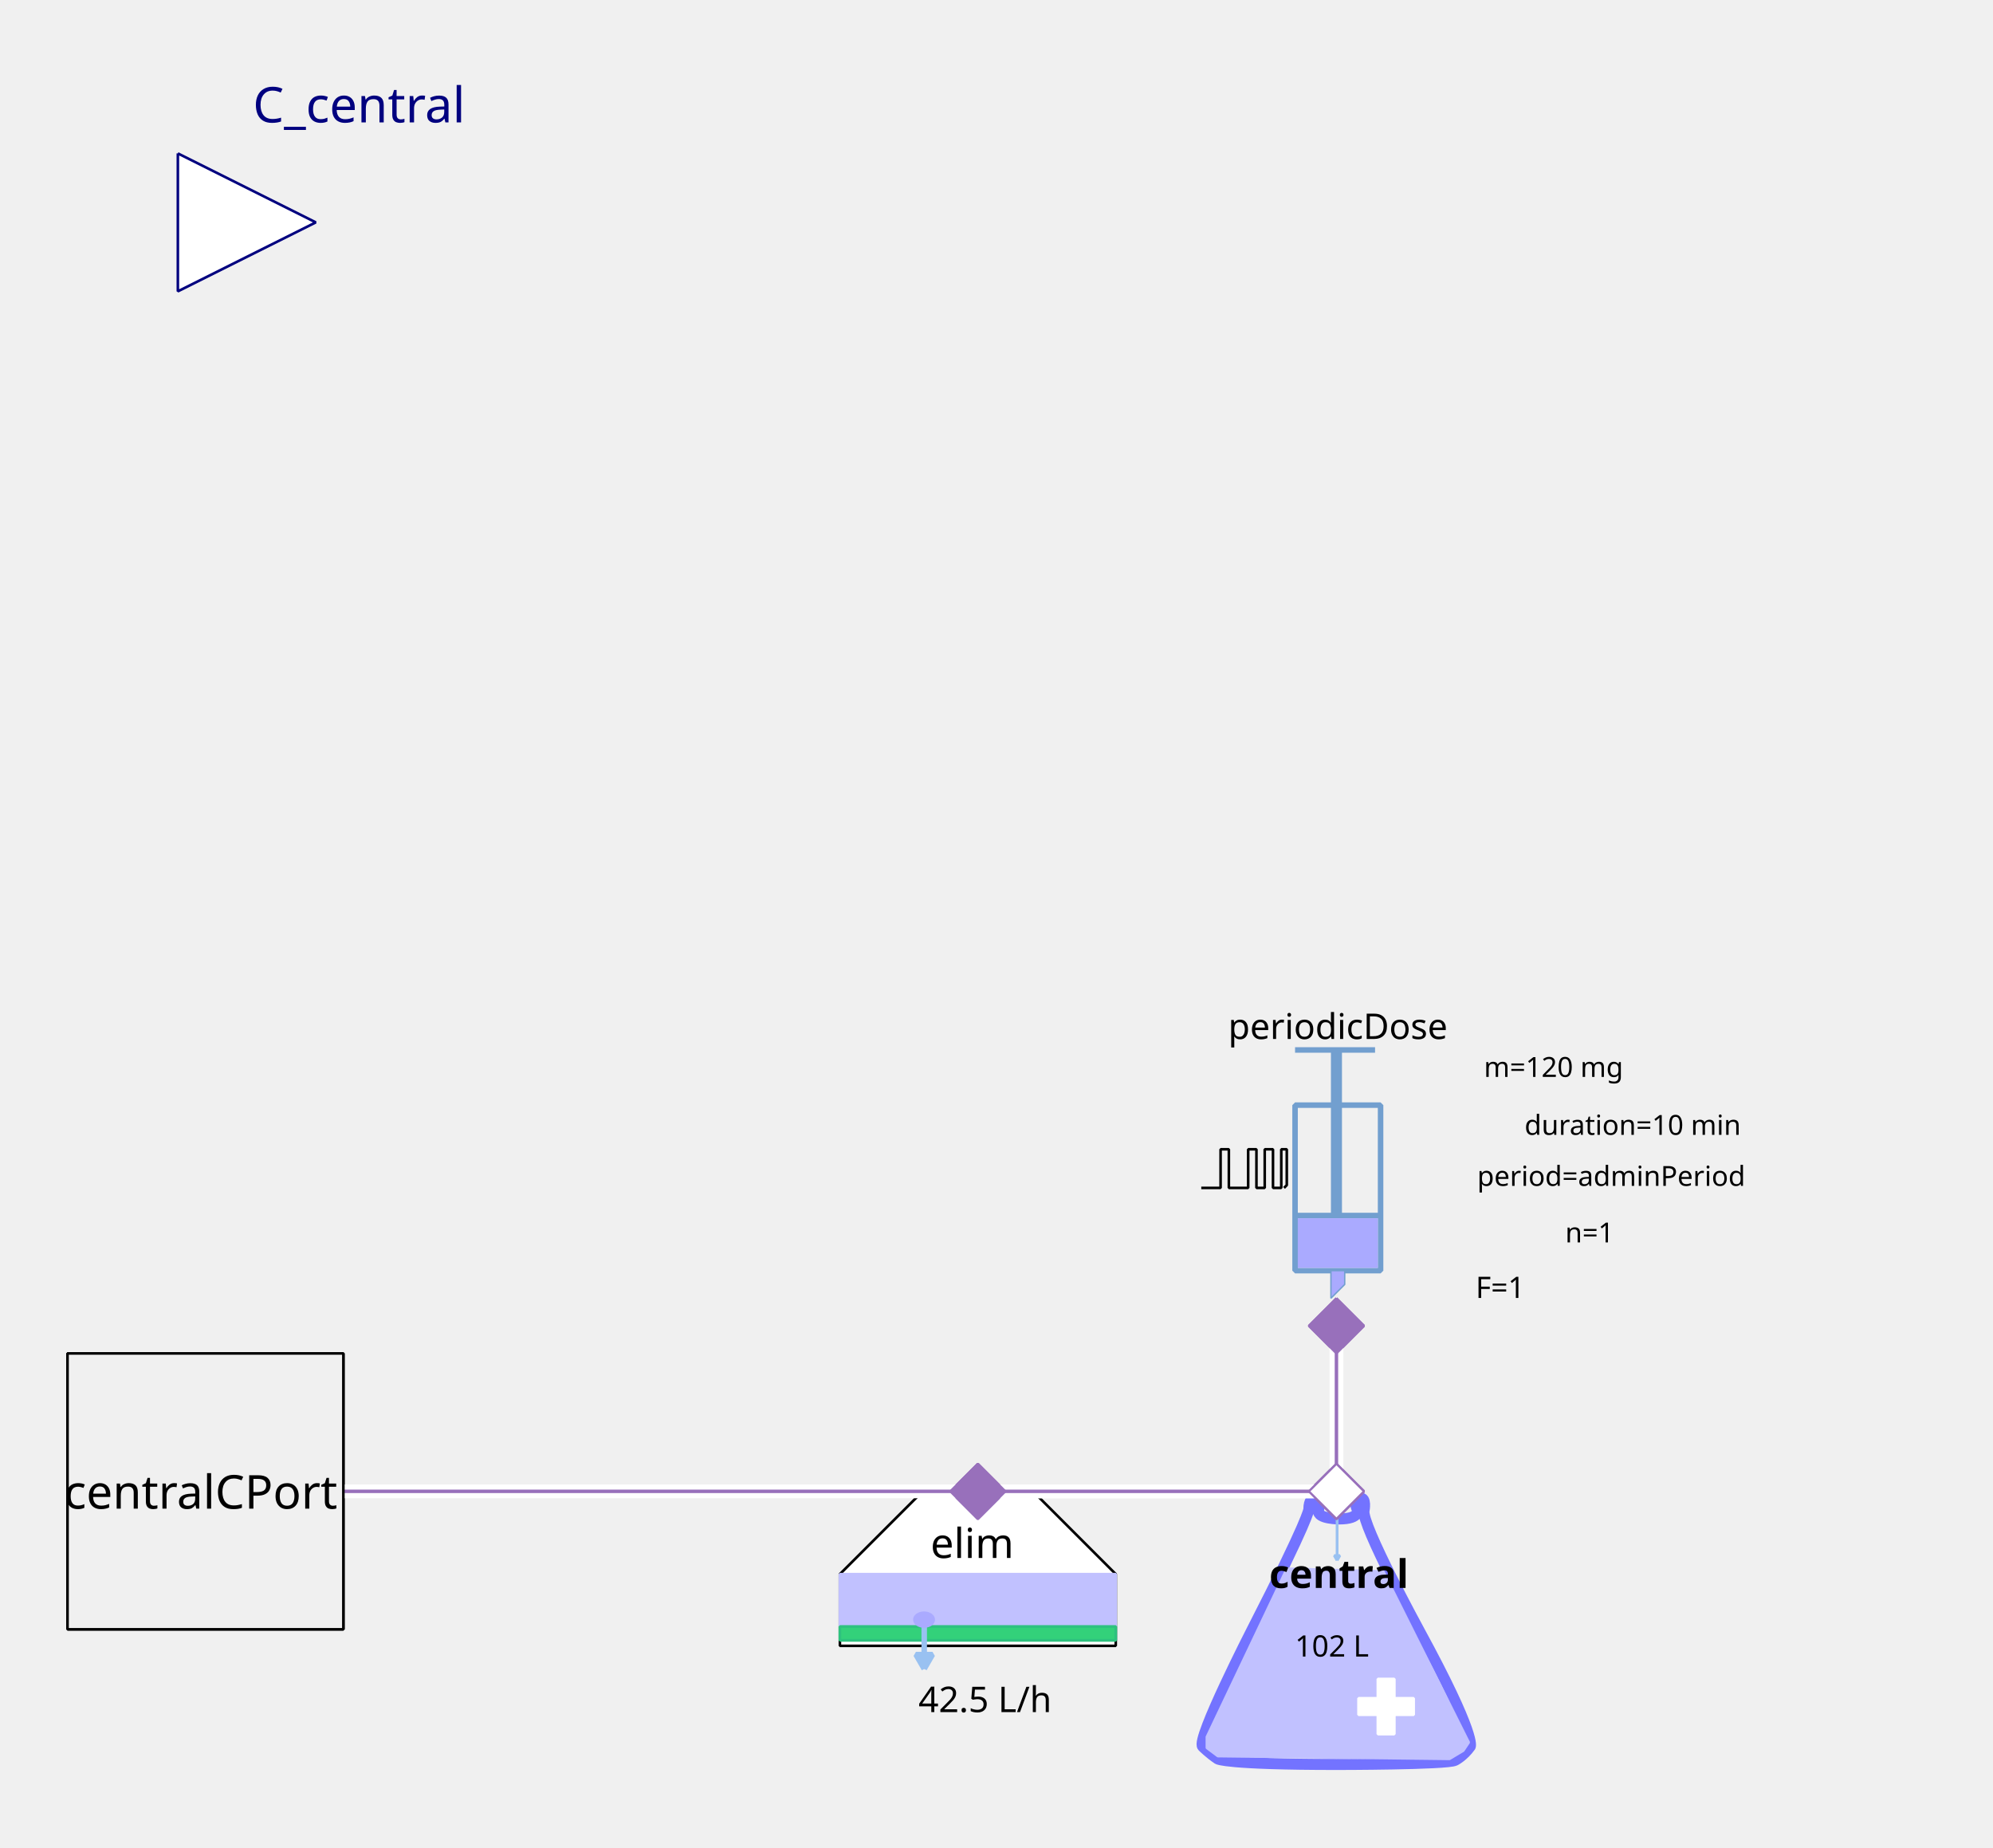
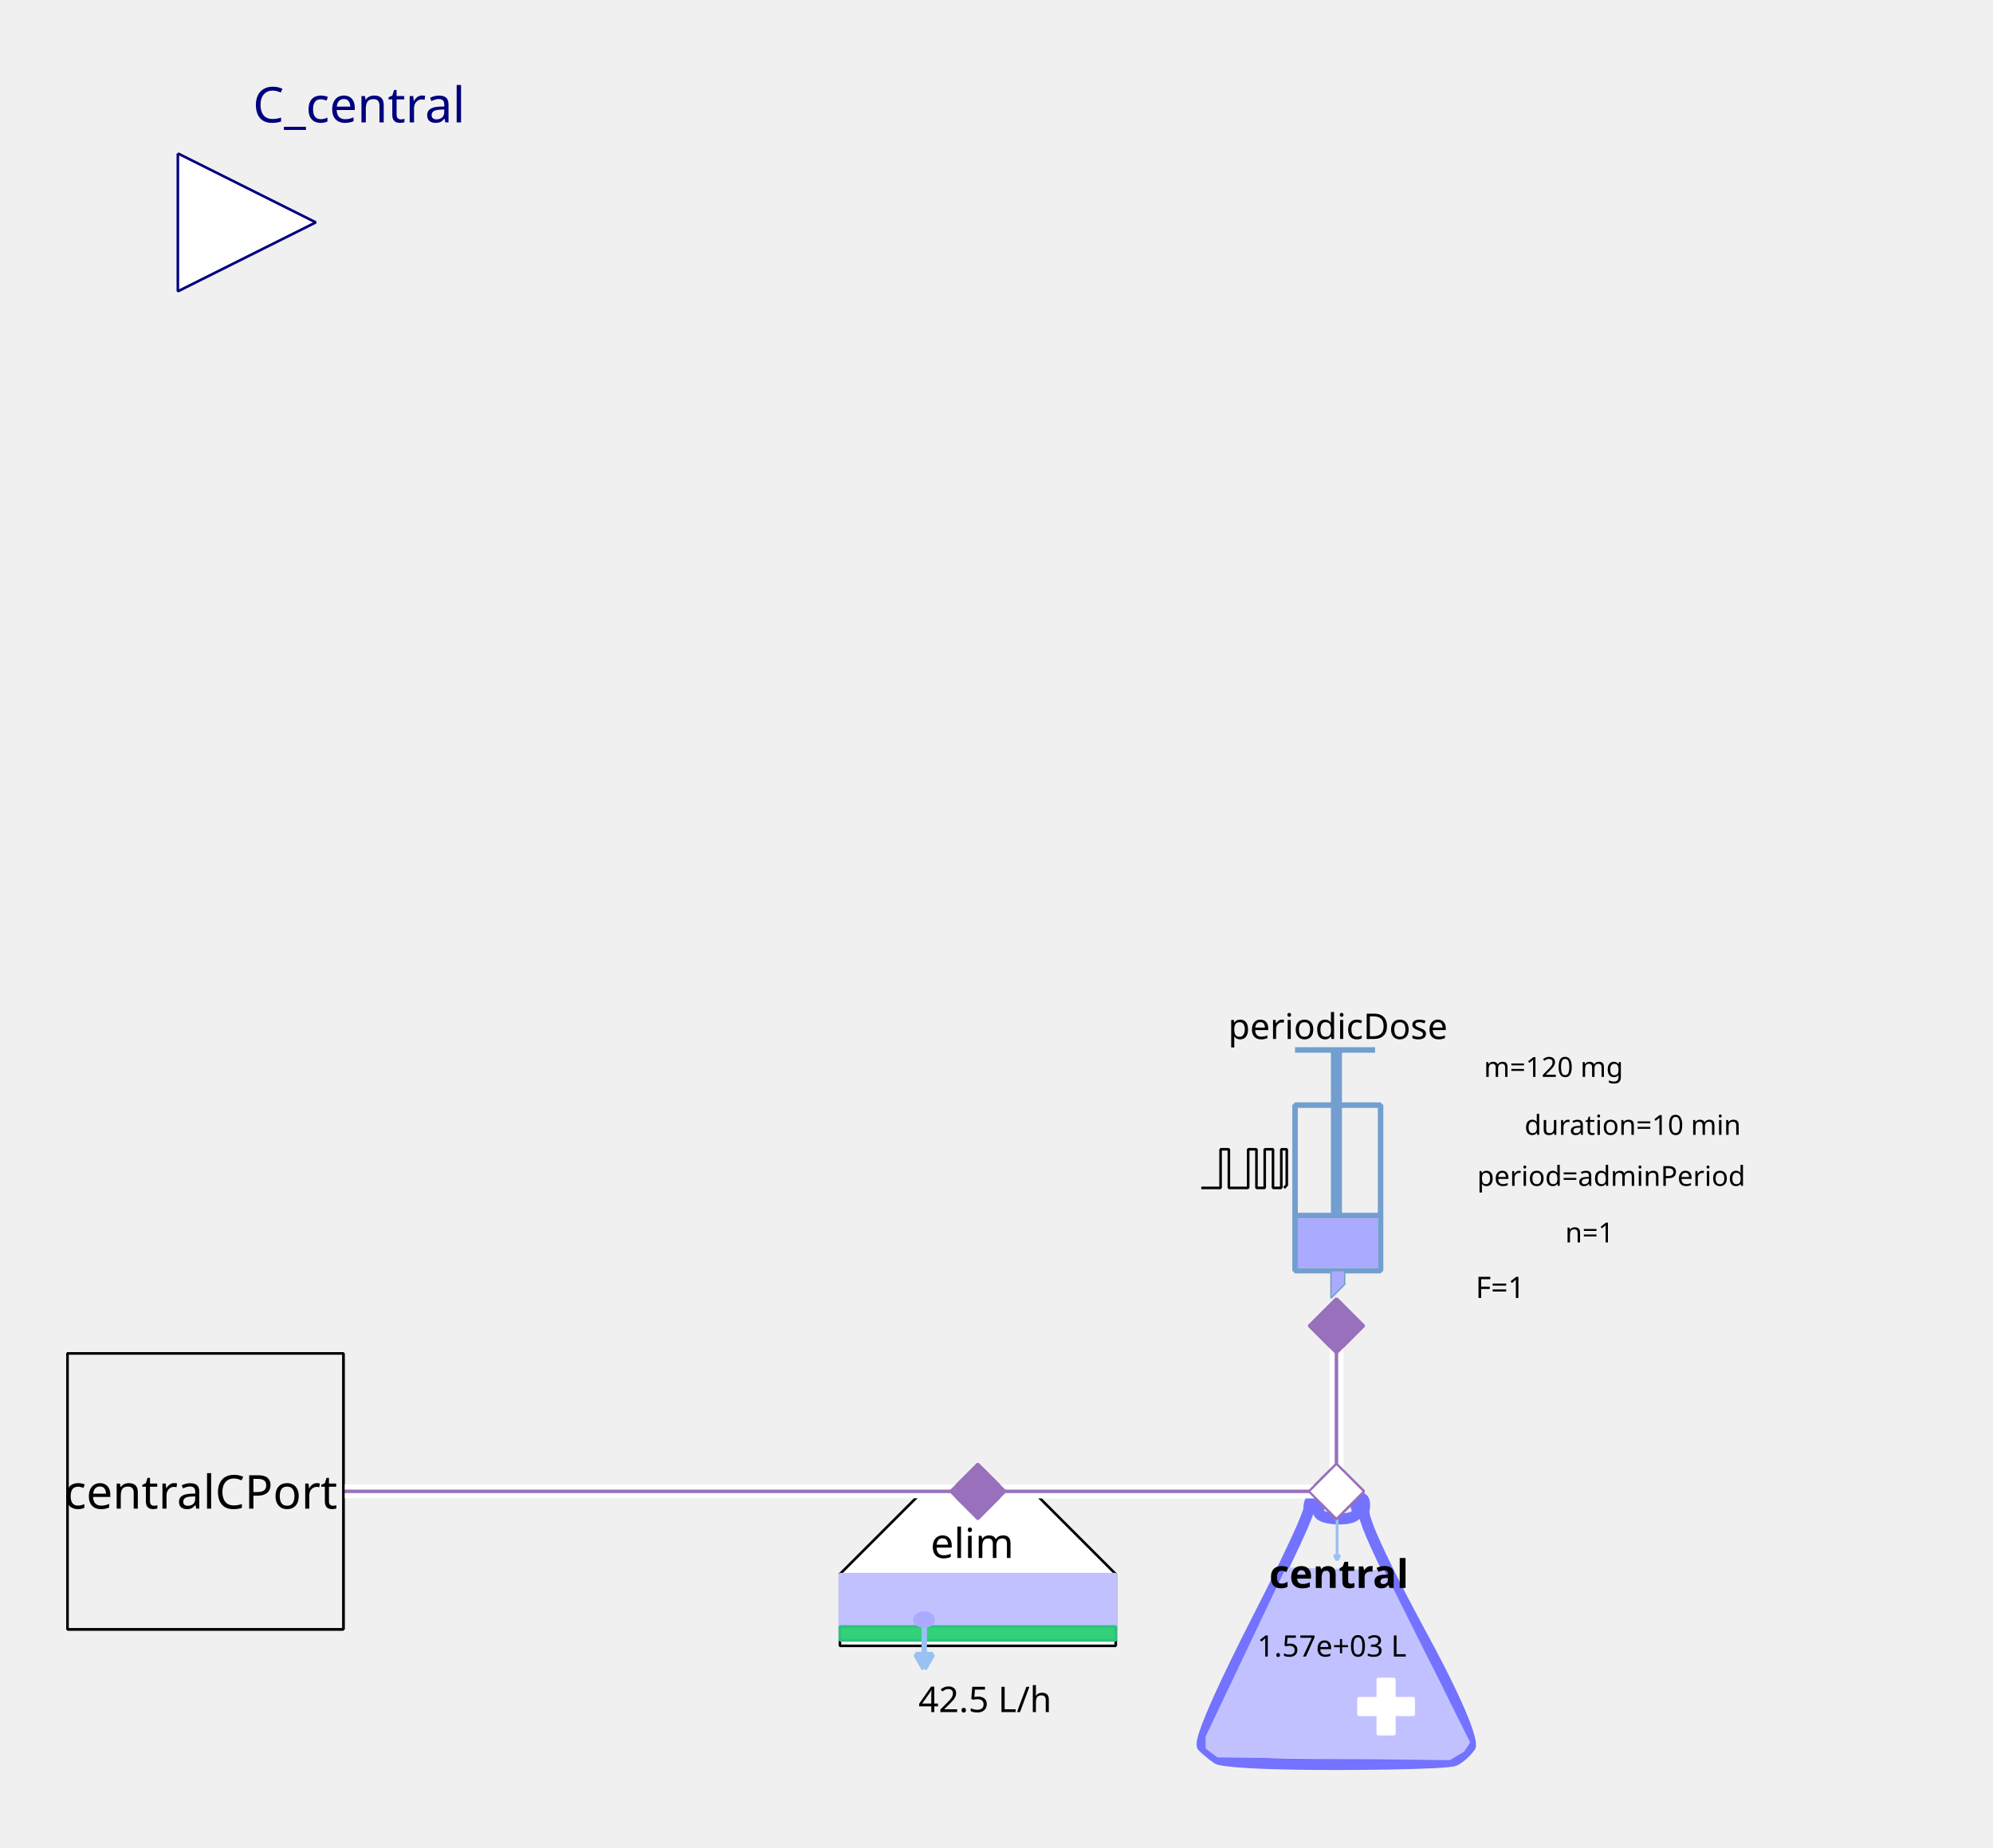
<svg xmlns="http://www.w3.org/2000/svg" width="203.2mm" height="188.383mm" viewBox="0 0 576 534" version="1.2" baseProfile="tiny">
  <defs>
</defs>
  <g fill="none" stroke="black" stroke-width="1" fill-rule="evenodd" stroke-linecap="square" stroke-linejoin="bevel">
    <g fill="none" stroke="#7373ff" stroke-opacity="1" stroke-width="8" stroke-linecap="butt" stroke-linejoin="miter" stroke-miterlimit="1" transform="matrix(0.398625,0,0,-0.398625,385.849,470.862)" font-family="Sans" font-size="10" font-weight="400" font-style="normal">
      <path vector-effect="none" fill-rule="evenodd" d="M-19,87 C-19,87 -19,80 -60,0 C-60,0 -101,-80 -96,-85 C-96,-85 -91,-90 -85,-94 C-85,-94 -79,-98 1,-98 C1,-98 81,-98 87,-95 C87,-95 93,-92 98,-85 C98,-85 103,-78 61,-1 C61,-1 19,76 21,86 C21,86 23,96 18,95 C18,95 13,94 16,87 C16,87 19,80 3,80 C3,80 -13,80 -12,86 C-12,86 -11,92 -12,94 C-12,94 -13,96 -16,95 C-16,95 -19,94 -19,87 " />
    </g>
    <g fill="#c1c1ff" fill-opacity="1" stroke="#c1c1ff" stroke-opacity="1" stroke-width="1.75" stroke-linecap="butt" stroke-linejoin="miter" stroke-miterlimit="1" transform="matrix(0.398625,0,0,-0.398625,385.849,481.227)" font-family="Sans" font-size="10" font-weight="400" font-style="normal">
      <path vector-effect="none" fill-rule="evenodd" d="M-35,70 L-93,-52 L-93,-60 L-85,-66 L83,-68 L93,-62 L97,-56 L35,68 L-35,70" />
    </g>
    <g fill="#ffffff" fill-opacity="1" stroke="#ffffff" stroke-opacity="1" stroke-width="1" stroke-linecap="butt" stroke-linejoin="miter" stroke-miterlimit="1" transform="matrix(0.398625,0,0,0.398625,400.598,493.185)" font-family="Sans" font-size="10" font-weight="400" font-style="normal">
      <rect vector-effect="non-scaling-stroke" x="-6" y="-20" width="12" height="40" />
    </g>
    <g fill="#ffffff" fill-opacity="1" stroke="#ffffff" stroke-opacity="1" stroke-width="1" stroke-linecap="butt" stroke-linejoin="miter" stroke-miterlimit="1" transform="matrix(0,0.398625,-0.398625,0,400.598,493.185)" font-family="Sans" font-size="10" font-weight="400" font-style="normal">
      <rect vector-effect="non-scaling-stroke" x="-6" y="-20" width="12" height="40" />
    </g>
    <g fill="none" stroke="#99c1f1" stroke-opacity="1" stroke-width="2" stroke-linecap="butt" stroke-linejoin="miter" stroke-miterlimit="1" transform="matrix(0.398625,0,0,-0.398625,386.435,444.565)" font-family="Sans" font-size="10" font-weight="400" font-style="normal">
      <path vector-effect="none" fill-rule="evenodd" d="M0,16 L0,-16" />
    </g>
    <g fill="#99c1f1" fill-opacity="1" stroke="#99c1f1" stroke-opacity="1" stroke-width="2" stroke-linecap="butt" stroke-linejoin="miter" stroke-miterlimit="1" transform="matrix(0.398625,0,0,-0.398625,386.435,444.565)" font-family="Sans" font-size="10" font-weight="400" font-style="normal">
      <path vector-effect="none" fill-rule="evenodd" d="M0,-16 L2,-12.536 L-2,-12.536 L0,-16" />
    </g>
    <g fill="none" stroke="#000000" stroke-opacity="1" stroke-width="1" stroke-linecap="butt" stroke-linejoin="miter" stroke-miterlimit="1" transform="matrix(1,0,0,1,386.248,454.917)" font-family="Noto Sans" font-size="11.389" font-weight="700" font-style="normal">
      <text fill="#000000" fill-opacity="1" stroke="none" xml:space="preserve" x="-19.438" y="4" font-family="Noto Sans" font-size="11.389" font-weight="700" font-style="normal">central</text>
    </g>
    <g fill="none" stroke="#000000" stroke-opacity="1" stroke-width="1" stroke-linecap="butt" stroke-linejoin="miter" stroke-miterlimit="1" transform="matrix(1,0,0,1,385.849,475.247)" font-family="Noto Sans" font-size="8.542" font-weight="400" font-style="normal">
-       <text fill="#000000" fill-opacity="1" stroke="none" xml:space="preserve" x="-0.918" y="3.5" font-family="Noto Sans" font-size="8.542" font-weight="400" font-style="normal" text-anchor="middle">102 L</text>
+       <text fill="#000000" fill-opacity="1" stroke="none" xml:space="preserve" x="-0.918" y="3.5" font-family="Noto Sans" font-size="8.542" font-weight="400" font-style="normal" text-anchor="middle">1.57e+03 L</text>
    </g>
    <g fill="#ffffff" fill-opacity="1" stroke="#9870bb" stroke-opacity="1" stroke-width="8" stroke-linecap="butt" stroke-linejoin="miter" stroke-miterlimit="1" transform="matrix(0.079725,0,0,-0.079725,386.248,431)" font-family="Sans" font-size="10" font-weight="400" font-style="normal">
      <path vector-effect="none" fill-rule="evenodd" d="M-100,0 L0,100 L100,0 L0,-100 L-100,0" />
    </g>
    <g fill="#ffffff" fill-opacity="1" stroke="#000000" stroke-opacity="1" stroke-width="1" stroke-linecap="butt" stroke-linejoin="miter" stroke-miterlimit="1" transform="matrix(0.398625,0,0,-0.398625,282.605,470.862)" font-family="Sans" font-size="10" font-weight="400" font-style="normal">
      <path vector-effect="non-scaling-stroke" fill-rule="evenodd" d="M-40,100 L40,100 L100,40 L100,-12 L80,-12 L-76,-12 L-100,-12 L-100,40 L-100,40 L-40,100" />
    </g>
    <g fill="none" stroke="#000000" stroke-opacity="1" stroke-width="1" stroke-linecap="butt" stroke-linejoin="miter" stroke-miterlimit="1" transform="matrix(1,0,0,1,281.011,445.749)" font-family="Noto Sans" font-size="11.959" font-weight="400" font-style="normal">
      <text fill="#000000" fill-opacity="1" stroke="none" xml:space="preserve" x="-12.078" y="4.5" font-family="Noto Sans" font-size="11.959" font-weight="400" font-style="normal">elim</text>
    </g>
    <g fill="#c1c1ff" fill-opacity="1" stroke="#c1c1ff" stroke-opacity="1" stroke-width="1" stroke-linecap="butt" stroke-linejoin="miter" stroke-miterlimit="1" transform="matrix(0.398625,0,0,0.398625,282.605,462.491)" font-family="Sans" font-size="10" font-weight="400" font-style="normal">
      <rect vector-effect="non-scaling-stroke" x="-100" y="-19" width="200" height="38" />
    </g>
    <g fill="#33d17a" fill-opacity="1" stroke="#2ec27e" stroke-opacity="1" stroke-width="2" stroke-linecap="butt" stroke-linejoin="miter" stroke-miterlimit="1" transform="matrix(0.398625,0,0,0.398625,282.605,472.058)" font-family="Sans" font-size="10" font-weight="400" font-style="normal">
      <rect x="-100" y="-5" width="200" height="10" />
    </g>
    <g fill="none" stroke="#99c1f1" stroke-opacity="1" stroke-width="4" stroke-linecap="butt" stroke-linejoin="miter" stroke-miterlimit="1" transform="matrix(0.398625,0,0,-0.398625,267.108,475.933)" font-family="Sans" font-size="10" font-weight="400" font-style="normal">
      <path vector-effect="none" fill-rule="evenodd" d="M0,16 L0,-16" />
    </g>
    <g fill="#99c1f1" fill-opacity="1" stroke="#99c1f1" stroke-opacity="1" stroke-width="4" stroke-linecap="butt" stroke-linejoin="miter" stroke-miterlimit="1" transform="matrix(0.398625,0,0,-0.398625,267.108,475.933)" font-family="Sans" font-size="10" font-weight="400" font-style="normal">
      <path vector-effect="none" fill-rule="evenodd" d="M0,-16 L6,-5.608 L-6,-5.608 L0,-16" />
    </g>
    <g fill="#aaaaff" fill-opacity="1" stroke="#aaaaff" stroke-opacity="1" stroke-width="1" stroke-linecap="butt" stroke-linejoin="miter" stroke-miterlimit="1" transform="matrix(0.398625,0,0,-0.398625,267.059,468.072)" font-family="Sans" font-size="10" font-weight="400" font-style="normal">
      <path vector-effect="non-scaling-stroke" fill-rule="evenodd" d="M7,0 C7,-2.761 3.866,-5 0,-5 C-3.866,-5 -7,-2.761 -7,0 C-7,2.761 -3.866,5 0,5 C3.866,5 7,2.761 7,0 " />
    </g>
    <g fill="none" stroke="#000000" stroke-opacity="1" stroke-width="1" stroke-linecap="butt" stroke-linejoin="miter" stroke-miterlimit="1" transform="matrix(1,0,0,1,283.801,490.794)" font-family="Noto Sans" font-size="10.25" font-weight="400" font-style="normal">
      <text fill="#000000" fill-opacity="1" stroke="none" xml:space="preserve" x="0.893" y="4" font-family="Noto Sans" font-size="10.25" font-weight="400" font-style="normal" text-anchor="middle">42.5 L/h</text>
    </g>
    <g fill="#9870bb" fill-opacity="1" stroke="#9870bb" stroke-opacity="1" stroke-width="8" stroke-linecap="butt" stroke-linejoin="miter" stroke-miterlimit="1" transform="matrix(0.079725,0,0,-0.079725,282.605,431)" font-family="Sans" font-size="10" font-weight="400" font-style="normal">
      <path vector-effect="none" fill-rule="evenodd" d="M-100,0 L0,100 L100,0 L0,-100 L-100,0" />
    </g>
    <g fill="none" stroke="#729fcf" stroke-opacity="1" stroke-width="4" stroke-linecap="butt" stroke-linejoin="miter" stroke-miterlimit="1" transform="matrix(0.398625,0,0,0.398625,379.072,345.694)" font-family="Sans" font-size="10" font-weight="400" font-style="normal">
      <rect x="-12" y="-66" width="62" height="120" />
    </g>
    <g fill="none" stroke="#729fcf" stroke-opacity="1" stroke-width="8" stroke-linecap="butt" stroke-linejoin="miter" stroke-miterlimit="1" transform="matrix(0.398625,0,0,-0.398625,386.248,311.811)" font-family="Sans" font-size="10" font-weight="400" font-style="normal">
      <path vector-effect="none" fill-rule="evenodd" d="M0,21 L0,-99" />
    </g>
    <g fill="none" stroke="#729fcf" stroke-opacity="1" stroke-width="4" stroke-linecap="butt" stroke-linejoin="miter" stroke-miterlimit="1" transform="matrix(0.398625,0,0,-0.398625,385.849,303.44)" font-family="Sans" font-size="10" font-weight="400" font-style="normal">
      <path vector-effect="none" fill-rule="evenodd" d="M-29,0 L29,0" />
    </g>
    <g fill="none" stroke="#729fcf" stroke-opacity="1" stroke-width="4" stroke-linecap="butt" stroke-linejoin="miter" stroke-miterlimit="1" transform="matrix(0.398625,0,0,-0.398625,386.646,351.275)" font-family="Sans" font-size="10" font-weight="400" font-style="normal">
      <path vector-effect="none" fill-rule="evenodd" d="M-31,0 L31,0" />
    </g>
    <g fill="#aaaaff" fill-opacity="1" stroke="none" transform="matrix(0.398625,0,0,0.398625,386.646,359.248)" font-family="Sans" font-size="10" font-weight="400" font-style="normal">
      <rect vector-effect="non-scaling-stroke" x="-29" y="-18" width="58" height="36" />
    </g>
    <g fill="none" stroke="#000000" stroke-opacity="1" stroke-width="1" stroke-linecap="butt" stroke-linejoin="miter" stroke-miterlimit="1" transform="matrix(1,0,0,1,385.849,296.265)" font-family="Noto Sans" font-size="10.25" font-weight="400" font-style="normal">
      <text fill="#000000" fill-opacity="1" stroke="none" xml:space="preserve" x="-30.891" y="4" font-family="Noto Sans" font-size="10.25" font-weight="400" font-style="normal">periodicDose</text>
    </g>
    <g fill="#aaaaff" fill-opacity="1" stroke="#729fcf" stroke-opacity="1" stroke-width="1" stroke-linecap="butt" stroke-linejoin="miter" stroke-miterlimit="1" transform="matrix(0.398625,0,0,-0.398625,385.45,371.206)" font-family="Sans" font-size="10" font-weight="400" font-style="normal">
      <path vector-effect="none" fill-rule="evenodd" d="M-2,10 L-2,-10 L8,0 L8,10 L-2,10" />
    </g>
    <g fill="none" stroke="#000000" stroke-opacity="1" stroke-width="1" stroke-linecap="butt" stroke-linejoin="miter" stroke-miterlimit="1" transform="matrix(1,0,0,1,489.491,308.224)" font-family="Noto Sans" font-size="8" font-weight="400" font-style="normal">
      <text fill="#000000" fill-opacity="1" stroke="none" xml:space="preserve" x="-40.495" y="3" font-family="Noto Sans" font-size="8" font-weight="400" font-style="normal" text-anchor="middle">m=120 mg</text>
    </g>
    <g fill="none" stroke="#000000" stroke-opacity="1" stroke-width="1" stroke-linecap="butt" stroke-linejoin="miter" stroke-miterlimit="1" transform="matrix(1,0,0,1,491.086,339.715)" font-family="Noto Sans" font-size="8" font-weight="400" font-style="normal">
      <text fill="#000000" fill-opacity="1" stroke="none" xml:space="preserve" x="-64.172" y="3" font-family="Noto Sans" font-size="8" font-weight="400" font-style="normal">period=adminPeriod</text>
    </g>
    <g fill="none" stroke="#000000" stroke-opacity="1" stroke-width="1" stroke-linecap="butt" stroke-linejoin="miter" stroke-miterlimit="1" transform="matrix(1,0,0,1,489.491,324.966)" font-family="Noto Sans" font-size="8" font-weight="400" font-style="normal">
      <text fill="#000000" fill-opacity="1" stroke="none" xml:space="preserve" x="-17.615" y="3" font-family="Noto Sans" font-size="8" font-weight="400" font-style="normal" text-anchor="middle">duration=10 min</text>
    </g>
    <g fill="none" stroke="#000000" stroke-opacity="1" stroke-width="1" stroke-linecap="butt" stroke-linejoin="miter" stroke-miterlimit="1" transform="matrix(1,0,0,1,490.687,356.059)" font-family="Noto Sans" font-size="8" font-weight="400" font-style="normal">
      <text fill="#000000" fill-opacity="1" stroke="none" xml:space="preserve" x="-31.282" y="3" font-family="Noto Sans" font-size="8" font-weight="400" font-style="normal" text-anchor="middle">n=1</text>
    </g>
    <g fill="none" stroke="#000000" stroke-opacity="1" stroke-width="1" stroke-linecap="butt" stroke-linejoin="miter" stroke-miterlimit="1" transform="matrix(1,0,0,1,475.938,371.605)" font-family="Noto Sans" font-size="8.542" font-weight="400" font-style="normal">
      <text fill="#000000" fill-opacity="1" stroke="none" xml:space="preserve" x="-42.353" y="3.5" font-family="Noto Sans" font-size="8.542" font-weight="400" font-style="normal" text-anchor="middle">F=1</text>
    </g>
    <g fill="none" stroke="#000000" stroke-opacity="1" stroke-width="1" stroke-linecap="butt" stroke-linejoin="miter" stroke-miterlimit="1" transform="matrix(0.398625,0,0,-0.398625,359.54,337.804)" font-family="Sans" font-size="10" font-weight="400" font-style="normal">
      <path vector-effect="non-scaling-stroke" fill-rule="evenodd" d="M-31,-13.793 L-17,-13.793 L-17,14.207 L-11,14.207 L-11,-13.793 L3,-13.793 L3,14.207 L9,14.207 L9,-13.793 L15,-13.793 L15,14.207 L21,14.207 L21,-13.793 L27,-13.793 L27,14.207 L31,14.207 L31,-11.793 L29,-13.793" />
    </g>
    <g fill="#9870bb" fill-opacity="1" stroke="#9870bb" stroke-opacity="1" stroke-width="8" stroke-linecap="butt" stroke-linejoin="miter" stroke-miterlimit="1" transform="matrix(0,0.079725,0.079725,0,386.248,383.165)" font-family="Sans" font-size="10" font-weight="400" font-style="normal">
      <path vector-effect="none" fill-rule="evenodd" d="M-100,0 L0,100 L100,0 L0,-100 L-100,0" />
    </g>
    <g fill="#ffffff" fill-opacity="1" stroke="#00007f" stroke-opacity="1" stroke-width="1" stroke-linecap="butt" stroke-linejoin="miter" stroke-miterlimit="1" transform="matrix(0.398625,0,0,-0.398625,91.2651,64.2651)" font-family="Sans" font-size="10" font-weight="400" font-style="normal">
      <path vector-effect="non-scaling-stroke" fill-rule="evenodd" d="M-100,50 L0,0 L-100,-50 L-100,50" />
    </g>
    <g fill="none" stroke="#00007f" stroke-opacity="1" stroke-width="1" stroke-linecap="butt" stroke-linejoin="miter" stroke-miterlimit="1" transform="matrix(1,0,0,1,91.2651,-3.50115)" font-family="Noto Sans" font-size="14.237" font-weight="400" font-style="normal">
      <text fill="#00007f" fill-opacity="1" stroke="none" xml:space="preserve" x="-18.188" y="38.875" font-family="Noto Sans" font-size="14.237" font-weight="400" font-style="normal">C_central</text>
    </g>
    <g fill="#f0f0f0" fill-opacity="1" stroke="#000000" stroke-opacity="1" stroke-width="1" stroke-linecap="butt" stroke-linejoin="miter" stroke-miterlimit="1" transform="matrix(0.398625,0,0,-0.398625,59.3751,431)" font-family="Sans" font-size="10" font-weight="400" font-style="normal">
      <rect vector-effect="non-scaling-stroke" x="-100" y="-100" width="200" height="200" />
    </g>
    <g fill="none" stroke="#000000" stroke-opacity="1" stroke-width="1" stroke-linecap="butt" stroke-linejoin="miter" stroke-miterlimit="1" transform="matrix(1,0,0,1,59.3751,431)" font-family="Noto Sans" font-size="13.513" font-weight="400" font-style="normal">
      <text fill="#000000" fill-opacity="1" stroke="none" xml:space="preserve" x="-40.922" y="5" font-family="Noto Sans" font-size="13.513" font-weight="400" font-style="normal">centralCPort</text>
    </g>
    <g fill="#ffffff" fill-opacity="1" stroke="none" transform="matrix(3.98625,0,0,-3.98625,458,431)" font-family="Sans" font-size="10" font-weight="400" font-style="normal">
      <path vector-effect="none" fill-rule="nonzero" d="M-18,0.5 L-44,0.5 L-44.5,0.5 L-44.5,-0.5 L-44,-0.5 L-18,-0.5 L-17.5,-0.5 L-17.5,0.5 L-18,0.5" />
    </g>
    <g fill="none" stroke="#9870bb" stroke-opacity="1" stroke-width="0.25" stroke-linecap="butt" stroke-linejoin="miter" stroke-miterlimit="1" transform="matrix(3.98625,0,0,-3.98625,458,431)" font-family="Sans" font-size="10" font-weight="400" font-style="normal">
      <path vector-effect="none" fill-rule="evenodd" d="M-18,0 L-44,0" />
    </g>
    <g fill="#9870bb" fill-opacity="1" stroke="#9870bb" stroke-opacity="1" stroke-width="8" stroke-linecap="butt" stroke-linejoin="miter" stroke-miterlimit="1" transform="matrix(0.079725,0,0,-0.079725,282.605,431)" font-family="Sans" font-size="10" font-weight="400" font-style="normal">
      <path vector-effect="none" fill-rule="evenodd" d="M-100,0 L0,100 L100,0 L0,-100 L-100,0" />
    </g>
    <g fill="#ffffff" fill-opacity="1" stroke="#9870bb" stroke-opacity="1" stroke-width="8" stroke-linecap="butt" stroke-linejoin="miter" stroke-miterlimit="1" transform="matrix(0.079725,0,0,-0.079725,386.248,431)" font-family="Sans" font-size="10" font-weight="400" font-style="normal">
      <path vector-effect="none" fill-rule="evenodd" d="M-100,0 L0,100 L100,0 L0,-100 L-100,0" />
    </g>
    <g fill="#ffffff" fill-opacity="1" stroke="none" transform="matrix(3.98625,0,0,-3.98625,458,431)" font-family="Sans" font-size="10" font-weight="400" font-style="normal">
      <path vector-effect="none" fill-rule="nonzero" d="M-18.5,12 L-18.5,0 L-18.5,-0.5 L-17.5,-0.5 L-17.5,0 L-17.5,12 L-17.5,12.5 L-18.5,12.5 L-18.5,12" />
    </g>
    <g fill="none" stroke="#9870bb" stroke-opacity="1" stroke-width="0.25" stroke-linecap="butt" stroke-linejoin="miter" stroke-miterlimit="1" transform="matrix(3.98625,0,0,-3.98625,458,431)" font-family="Sans" font-size="10" font-weight="400" font-style="normal">
      <path vector-effect="none" fill-rule="evenodd" d="M-18,12 L-18,0" />
    </g>
    <g fill="#9870bb" fill-opacity="1" stroke="#9870bb" stroke-opacity="1" stroke-width="8" stroke-linecap="butt" stroke-linejoin="miter" stroke-miterlimit="1" transform="matrix(0,0.079725,0.079725,0,386.248,383.165)" font-family="Sans" font-size="10" font-weight="400" font-style="normal">
      <path vector-effect="none" fill-rule="evenodd" d="M-100,0 L0,100 L100,0 L0,-100 L-100,0" />
    </g>
    <g fill="#ffffff" fill-opacity="1" stroke="#9870bb" stroke-opacity="1" stroke-width="8" stroke-linecap="butt" stroke-linejoin="miter" stroke-miterlimit="1" transform="matrix(0.079725,0,0,-0.079725,386.248,431)" font-family="Sans" font-size="10" font-weight="400" font-style="normal">
      <path vector-effect="none" fill-rule="evenodd" d="M-100,0 L0,100 L100,0 L0,-100 L-100,0" />
    </g>
    <g fill="#ffffff" fill-opacity="1" stroke="none" transform="matrix(3.98625,0,0,-3.98625,458,431)" font-family="Sans" font-size="10" font-weight="400" font-style="normal">
      <path vector-effect="none" fill-rule="nonzero" d="M-18,0.5 L-100,0.5 L-100.5,0.5 L-100.5,-0.5 L-100,-0.5 L-18,-0.5 L-17.5,-0.5 L-17.5,0.5 L-18,0.5" />
    </g>
    <g fill="none" stroke="#9870bb" stroke-opacity="1" stroke-width="0.25" stroke-linecap="butt" stroke-linejoin="miter" stroke-miterlimit="1" transform="matrix(3.98625,0,0,-3.98625,458,431)" font-family="Sans" font-size="10" font-weight="400" font-style="normal">
      <path vector-effect="none" fill-rule="evenodd" d="M-18,0 L-100,0" />
    </g>
    <g fill="#f0f0f0" fill-opacity="1" stroke="#000000" stroke-opacity="1" stroke-width="1" stroke-linecap="butt" stroke-linejoin="miter" stroke-miterlimit="1" transform="matrix(0.398625,0,0,-0.398625,59.3751,431)" font-family="Sans" font-size="10" font-weight="400" font-style="normal">
      <rect vector-effect="non-scaling-stroke" x="-100" y="-100" width="200" height="200" />
    </g>
    <g fill="none" stroke="#000000" stroke-opacity="1" stroke-width="1" stroke-linecap="butt" stroke-linejoin="miter" stroke-miterlimit="1" transform="matrix(1,0,0,1,59.3751,431)" font-family="Noto Sans" font-size="13.513" font-weight="400" font-style="normal">
      <text fill="#000000" fill-opacity="1" stroke="none" xml:space="preserve" x="-40.922" y="5" font-family="Noto Sans" font-size="13.513" font-weight="400" font-style="normal">centralCPort</text>
    </g>
    <g fill="#9870bb" fill-opacity="1" stroke="#9870bb" stroke-opacity="1" stroke-width="8" stroke-linecap="butt" stroke-linejoin="miter" stroke-miterlimit="1" transform="matrix(0.079725,0,0,-0.079725,282.605,431)" font-family="Sans" font-size="10" font-weight="400" font-style="normal">
      <path vector-effect="none" fill-rule="evenodd" d="M-100,0 L0,100 L100,0 L0,-100 L-100,0" />
    </g>
    <g fill="#ffffff" fill-opacity="1" stroke="#9870bb" stroke-opacity="1" stroke-width="8" stroke-linecap="butt" stroke-linejoin="miter" stroke-miterlimit="1" transform="matrix(0.079725,0,0,-0.079725,386.248,431)" font-family="Sans" font-size="10" font-weight="400" font-style="normal">
      <path vector-effect="none" fill-rule="evenodd" d="M-100,0 L0,100 L100,0 L0,-100 L-100,0" />
    </g>
    <g fill="none" stroke="#000000" stroke-opacity="0" stroke-width="2" stroke-linecap="square" stroke-linejoin="bevel" transform="matrix(3.98625,0,0,-3.98625,386.248,470.862)" font-family="Sans" font-size="10" font-weight="400" font-style="normal">
      <polyline fill="none" vector-effect="non-scaling-stroke" points="-1,0 1,0 " />
      <polyline fill="none" vector-effect="non-scaling-stroke" points="0,-1 0,1 " />
    </g>
    <g fill="none" stroke="#000000" stroke-opacity="0" stroke-width="2" stroke-linecap="square" stroke-linejoin="bevel" transform="matrix(3.98625,0,0,-3.98625,282.605,470.862)" font-family="Sans" font-size="10" font-weight="400" font-style="normal">
      <polyline fill="none" vector-effect="non-scaling-stroke" points="-1,0 1,0 " />
      <polyline fill="none" vector-effect="non-scaling-stroke" points="0,-1 0,1 " />
    </g>
    <g fill="none" stroke="#000000" stroke-opacity="0" stroke-width="2" stroke-linecap="square" stroke-linejoin="bevel" transform="matrix(3.98625,0,0,-3.98625,386.248,343.303)" font-family="Sans" font-size="10" font-weight="400" font-style="normal">
      <polyline fill="none" vector-effect="non-scaling-stroke" points="-1,0 1,0 " />
      <polyline fill="none" vector-effect="non-scaling-stroke" points="0,-1 0,1 " />
    </g>
    <g fill="none" stroke="#000000" stroke-opacity="0" stroke-width="2" stroke-linecap="square" stroke-linejoin="bevel" transform="matrix(3.98625,0,0,-3.98625,91.2651,64.2651)" font-family="Sans" font-size="10" font-weight="400" font-style="normal">
      <polyline fill="none" vector-effect="non-scaling-stroke" points="-1,0 1,0 " />
      <polyline fill="none" vector-effect="non-scaling-stroke" points="0,-1 0,1 " />
    </g>
    <g fill="none" stroke="#000000" stroke-opacity="0" stroke-width="2" stroke-linecap="square" stroke-linejoin="bevel" transform="matrix(3.98625,0,0,-3.98625,59.3751,431)" font-family="Sans" font-size="10" font-weight="400" font-style="normal">
      <polyline fill="none" vector-effect="non-scaling-stroke" points="-1,0 1,0 " />
      <polyline fill="none" vector-effect="non-scaling-stroke" points="0,-1 0,1 " />
    </g>
  </g>
</svg>
